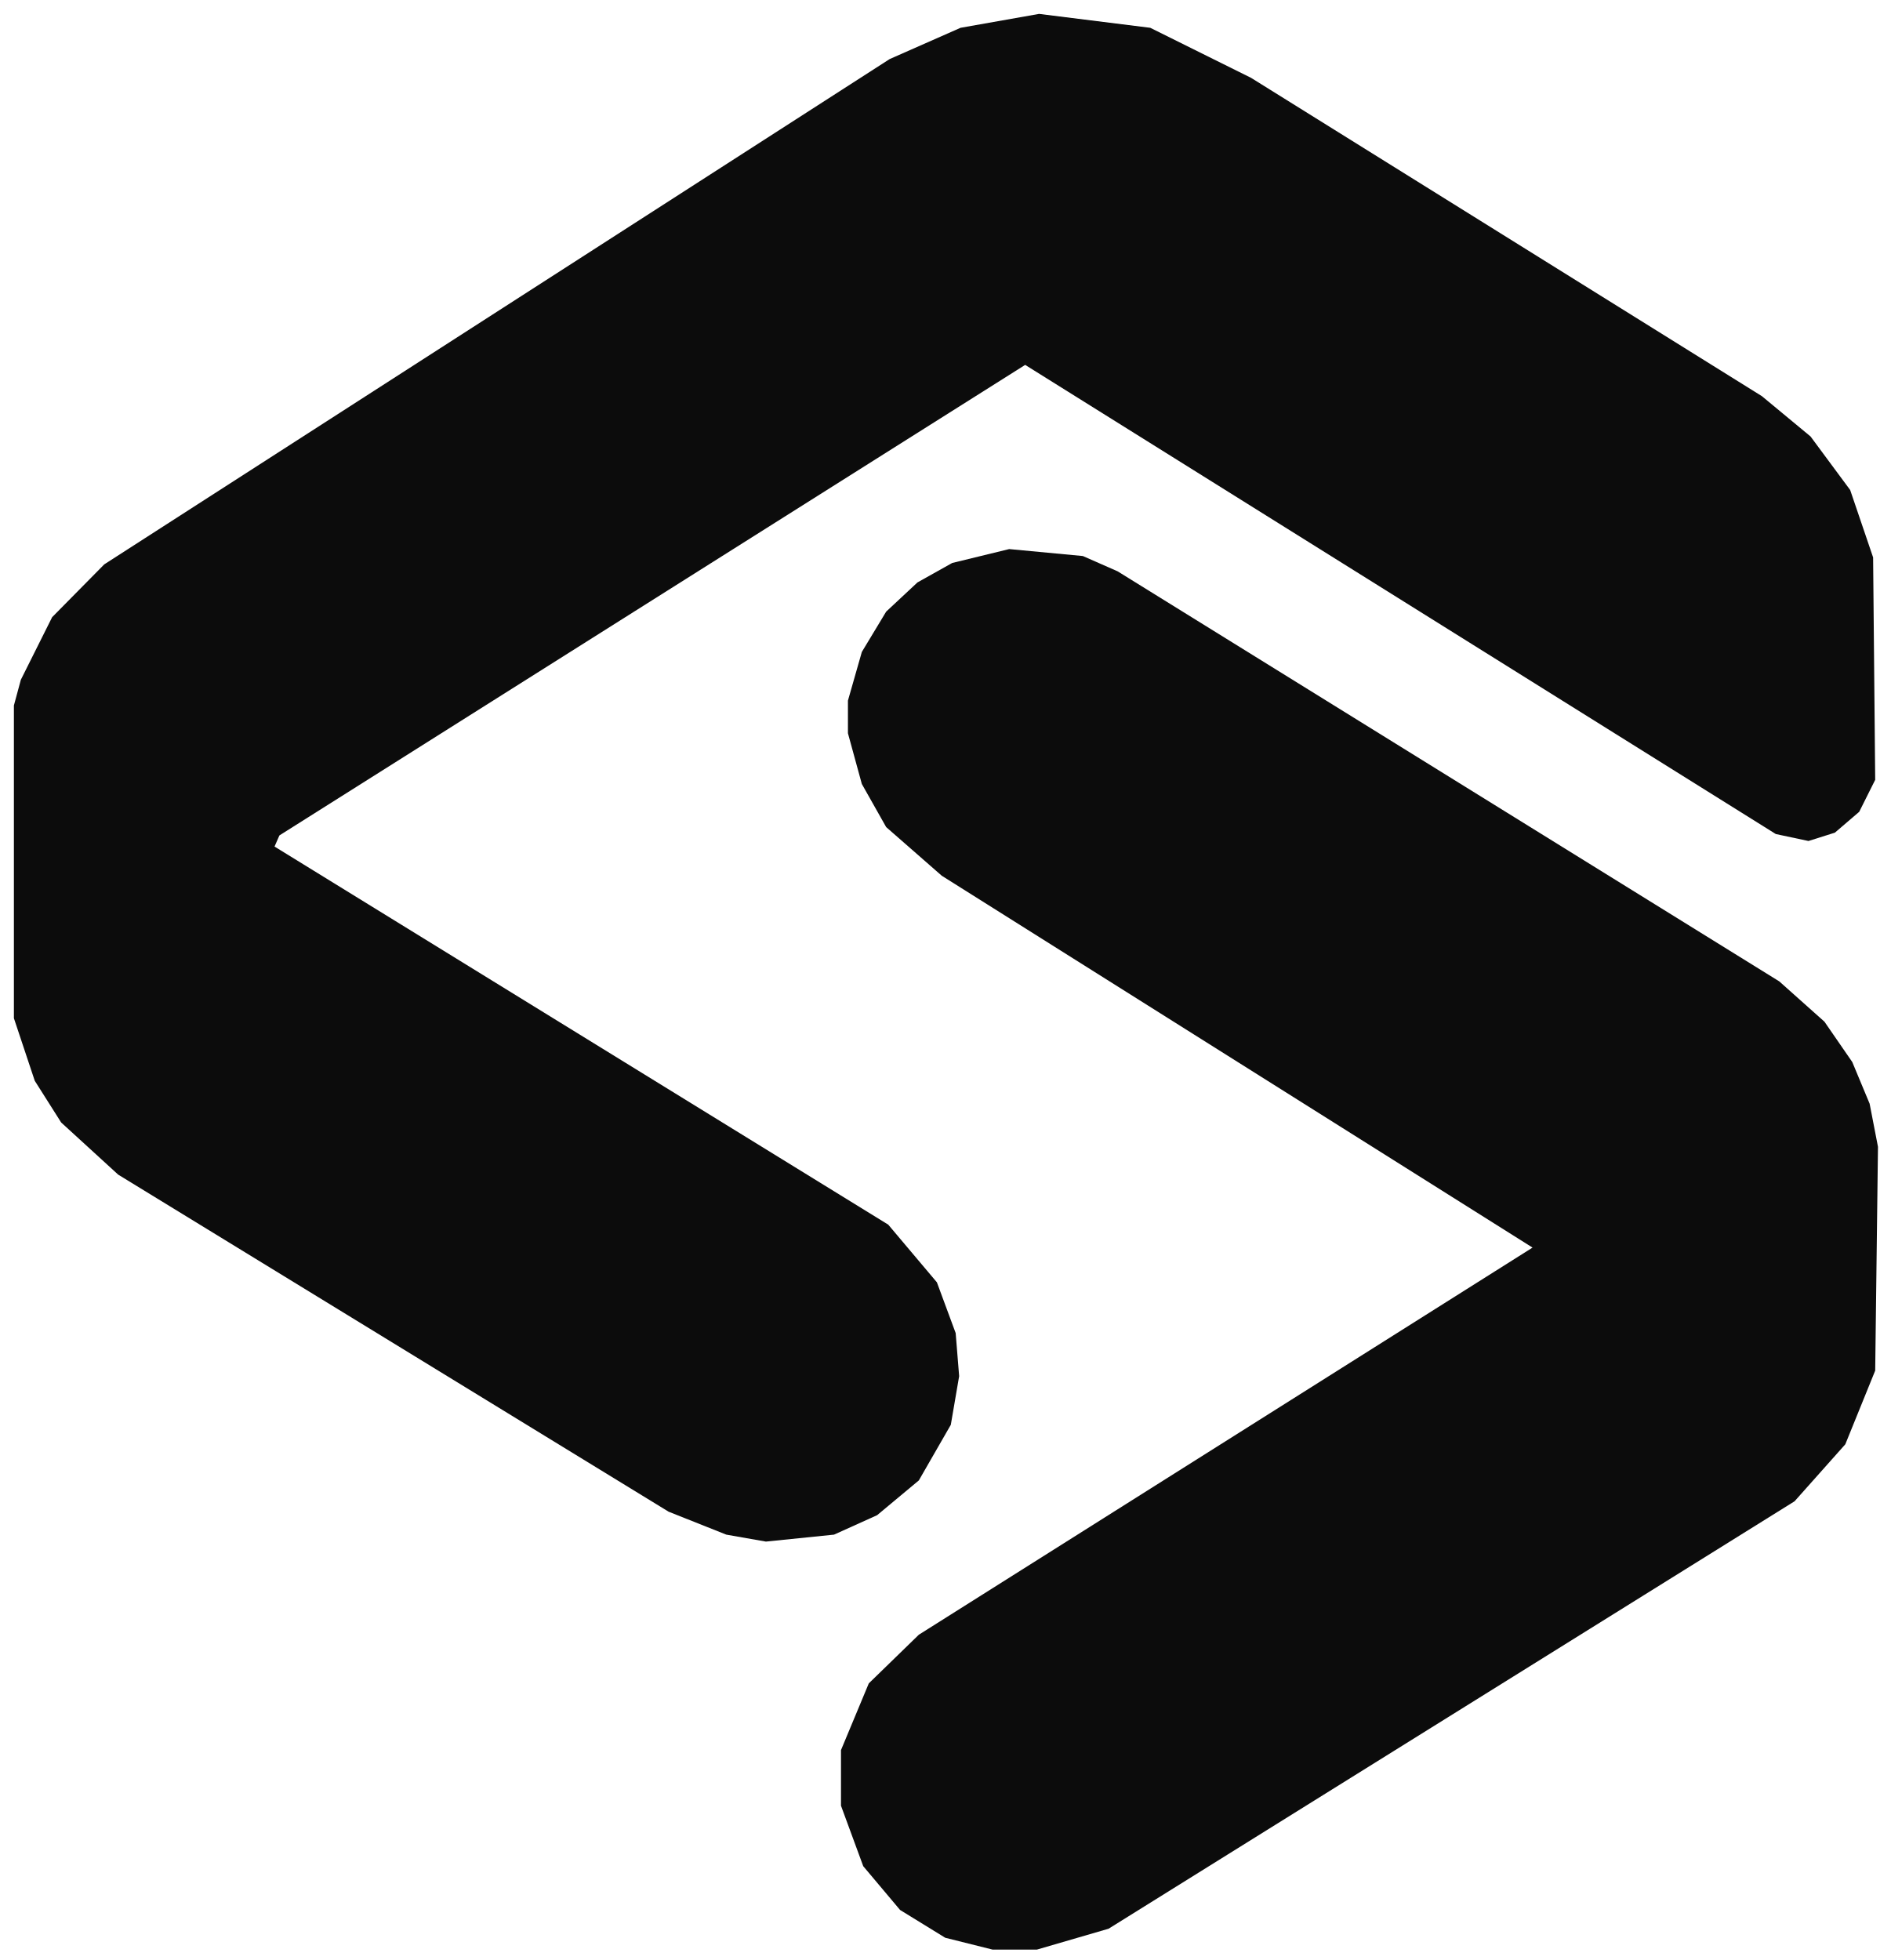
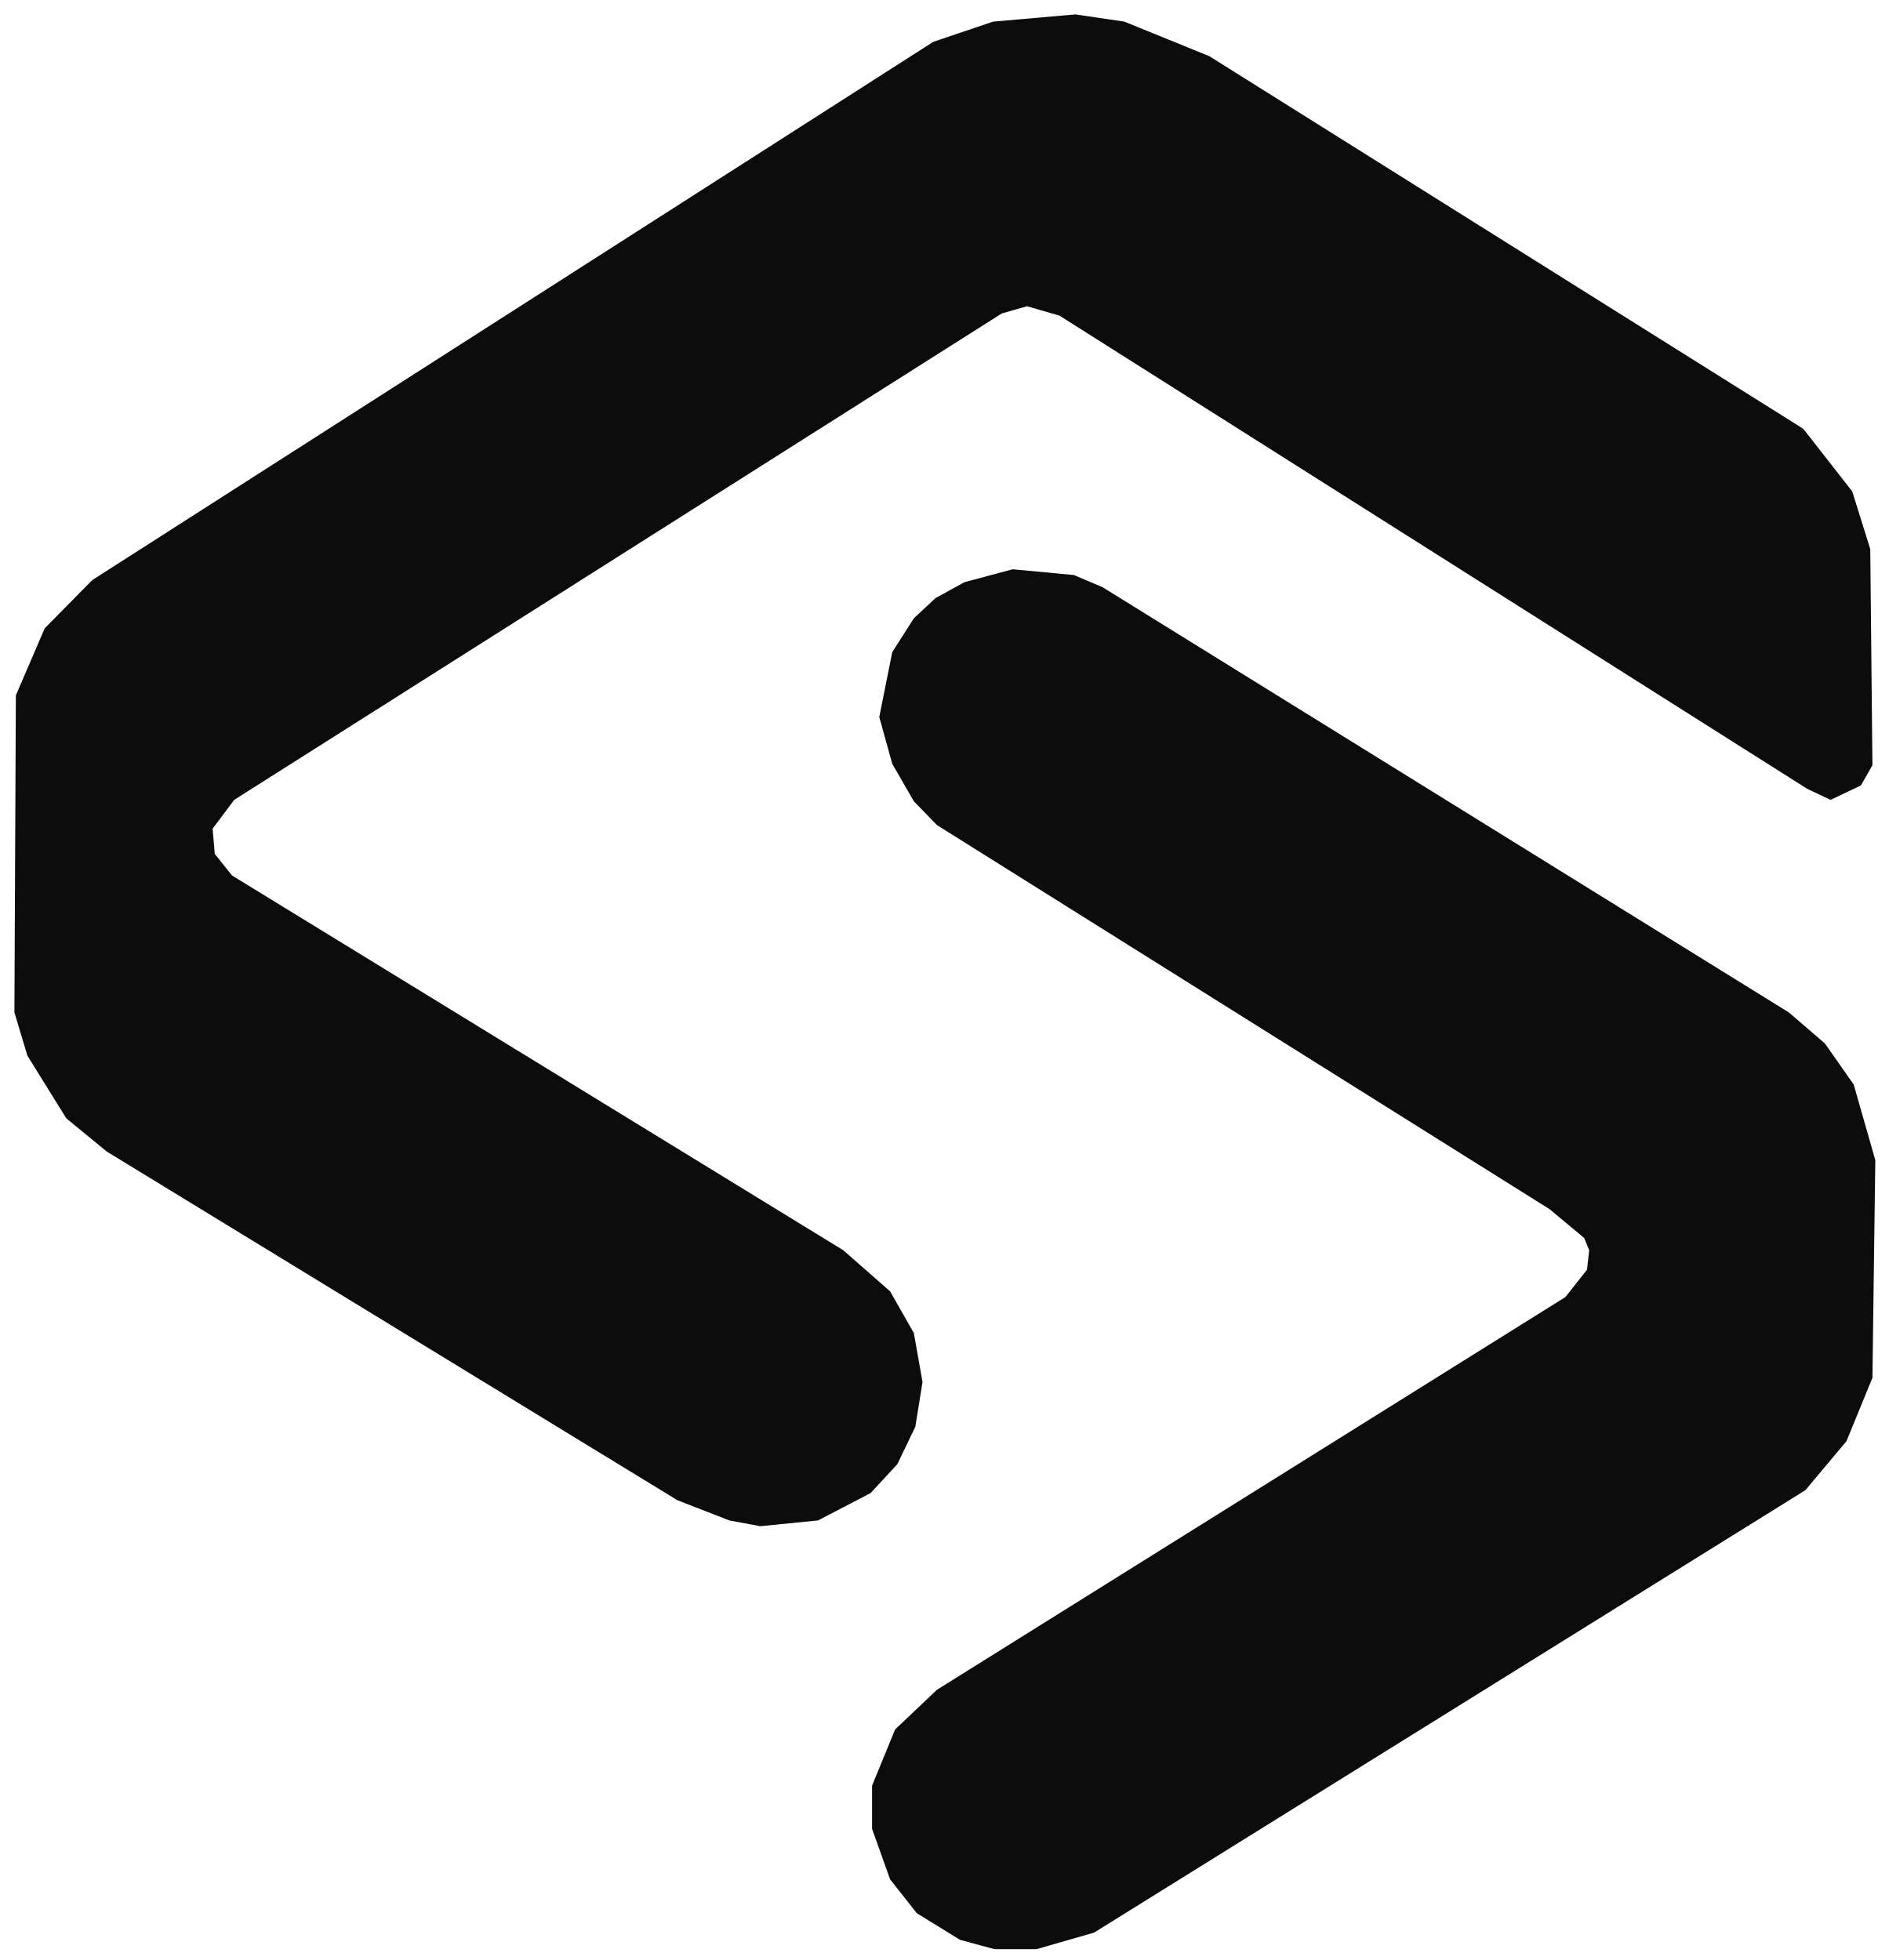
- <svg xmlns="http://www.w3.org/2000/svg" viewBox="20 19 272 282" fill="#0c0c0c" fill-rule="evenodd">
-   <path d="M165.2 98.0 157.0 100.0 152.0 102.8 147.5 107.0 144.0 112.8 142.0 119.8 142.0 124.5 144.0 131.8 147.5 138.0 155.5 145.0 240.5 198.5 152.2 254.2 145.0 261.2 141.0 270.8 141.0 278.8 144.2 287.5 149.5 293.8 156.0 297.8 162.8 299.5 169.2 299.5 179.5 296.5 278.2 235.0 285.5 226.8 289.8 216.2 290.2 184.0 289.0 177.8 286.5 171.8 282.5 166.0 276.0 160.2 180.8 101.2 175.8 99.0Z M185.5 23.0 169.5 21.0 158.2 23.0 148.0 27.5 35.0 100.2 27.5 107.8 23.0 116.8 22.0 120.5 22.0 165.5 25.0 174.5 28.8 180.5 37.0 188.0 116.2 236.5 124.5 239.8 130.2 240.8 140.0 239.8 146.2 237.0 152.2 232.0 156.8 224.0 158.0 217.0 157.5 210.8 154.8 203.5 147.8 195.2 59.5 140.8 60.2 139.2 167.5 71.5 275.5 139.0 280.2 140.0 284.0 138.8 287.5 135.8 289.8 131.2 289.5 99.2 286.2 89.5 280.5 81.8 273.5 76.0 200.0 30.2Z" />
+ <svg xmlns="http://www.w3.org/2000/svg" viewBox="25 24 262 272" fill="#0c0c0c" fill-rule="evenodd">
+   <path d="M165.5 103.0 158.8 104.8 154.8 107.0 151.8 109.8 148.8 114.5 147.0 123.5 148.8 130.0 151.8 135.2 155.0 138.5 240.0 191.8 244.8 195.8 245.5 197.5 245.2 200.2 242.2 204.0 155.0 258.5 149.2 264.0 146.0 271.8 146.0 277.8 148.5 284.8 152.2 289.5 158.2 293.2 163.0 294.5 168.8 294.5 176.8 292.2 275.5 230.8 281.2 224.0 284.8 215.2 285.2 185.0 282.2 174.5 278.2 168.8 273.2 164.5 178.0 105.5 174.0 103.8Z M181.0 27.0 174.2 26.0 162.8 27.0 154.5 29.8 37.8 104.5 31.2 111.2 27.2 120.5 27.0 164.5 28.8 170.5 34.2 179.2 39.8 183.8 119.0 232.2 126.2 235.0 130.5 235.8 138.5 235.0 145.8 231.2 149.5 227.2 152.0 222.0 153.0 215.8 151.8 209.0 148.5 203.2 142.0 197.5 57.2 145.5 54.8 142.5 54.5 139.0 57.5 135.0 164.0 67.5 167.5 66.5 172.0 67.8 275.8 133.5 279.0 135.0 283.2 133.0 284.8 130.2 284.5 100.2 282.0 92.2 275.2 83.5 192.8 31.8Z" />
</svg>
